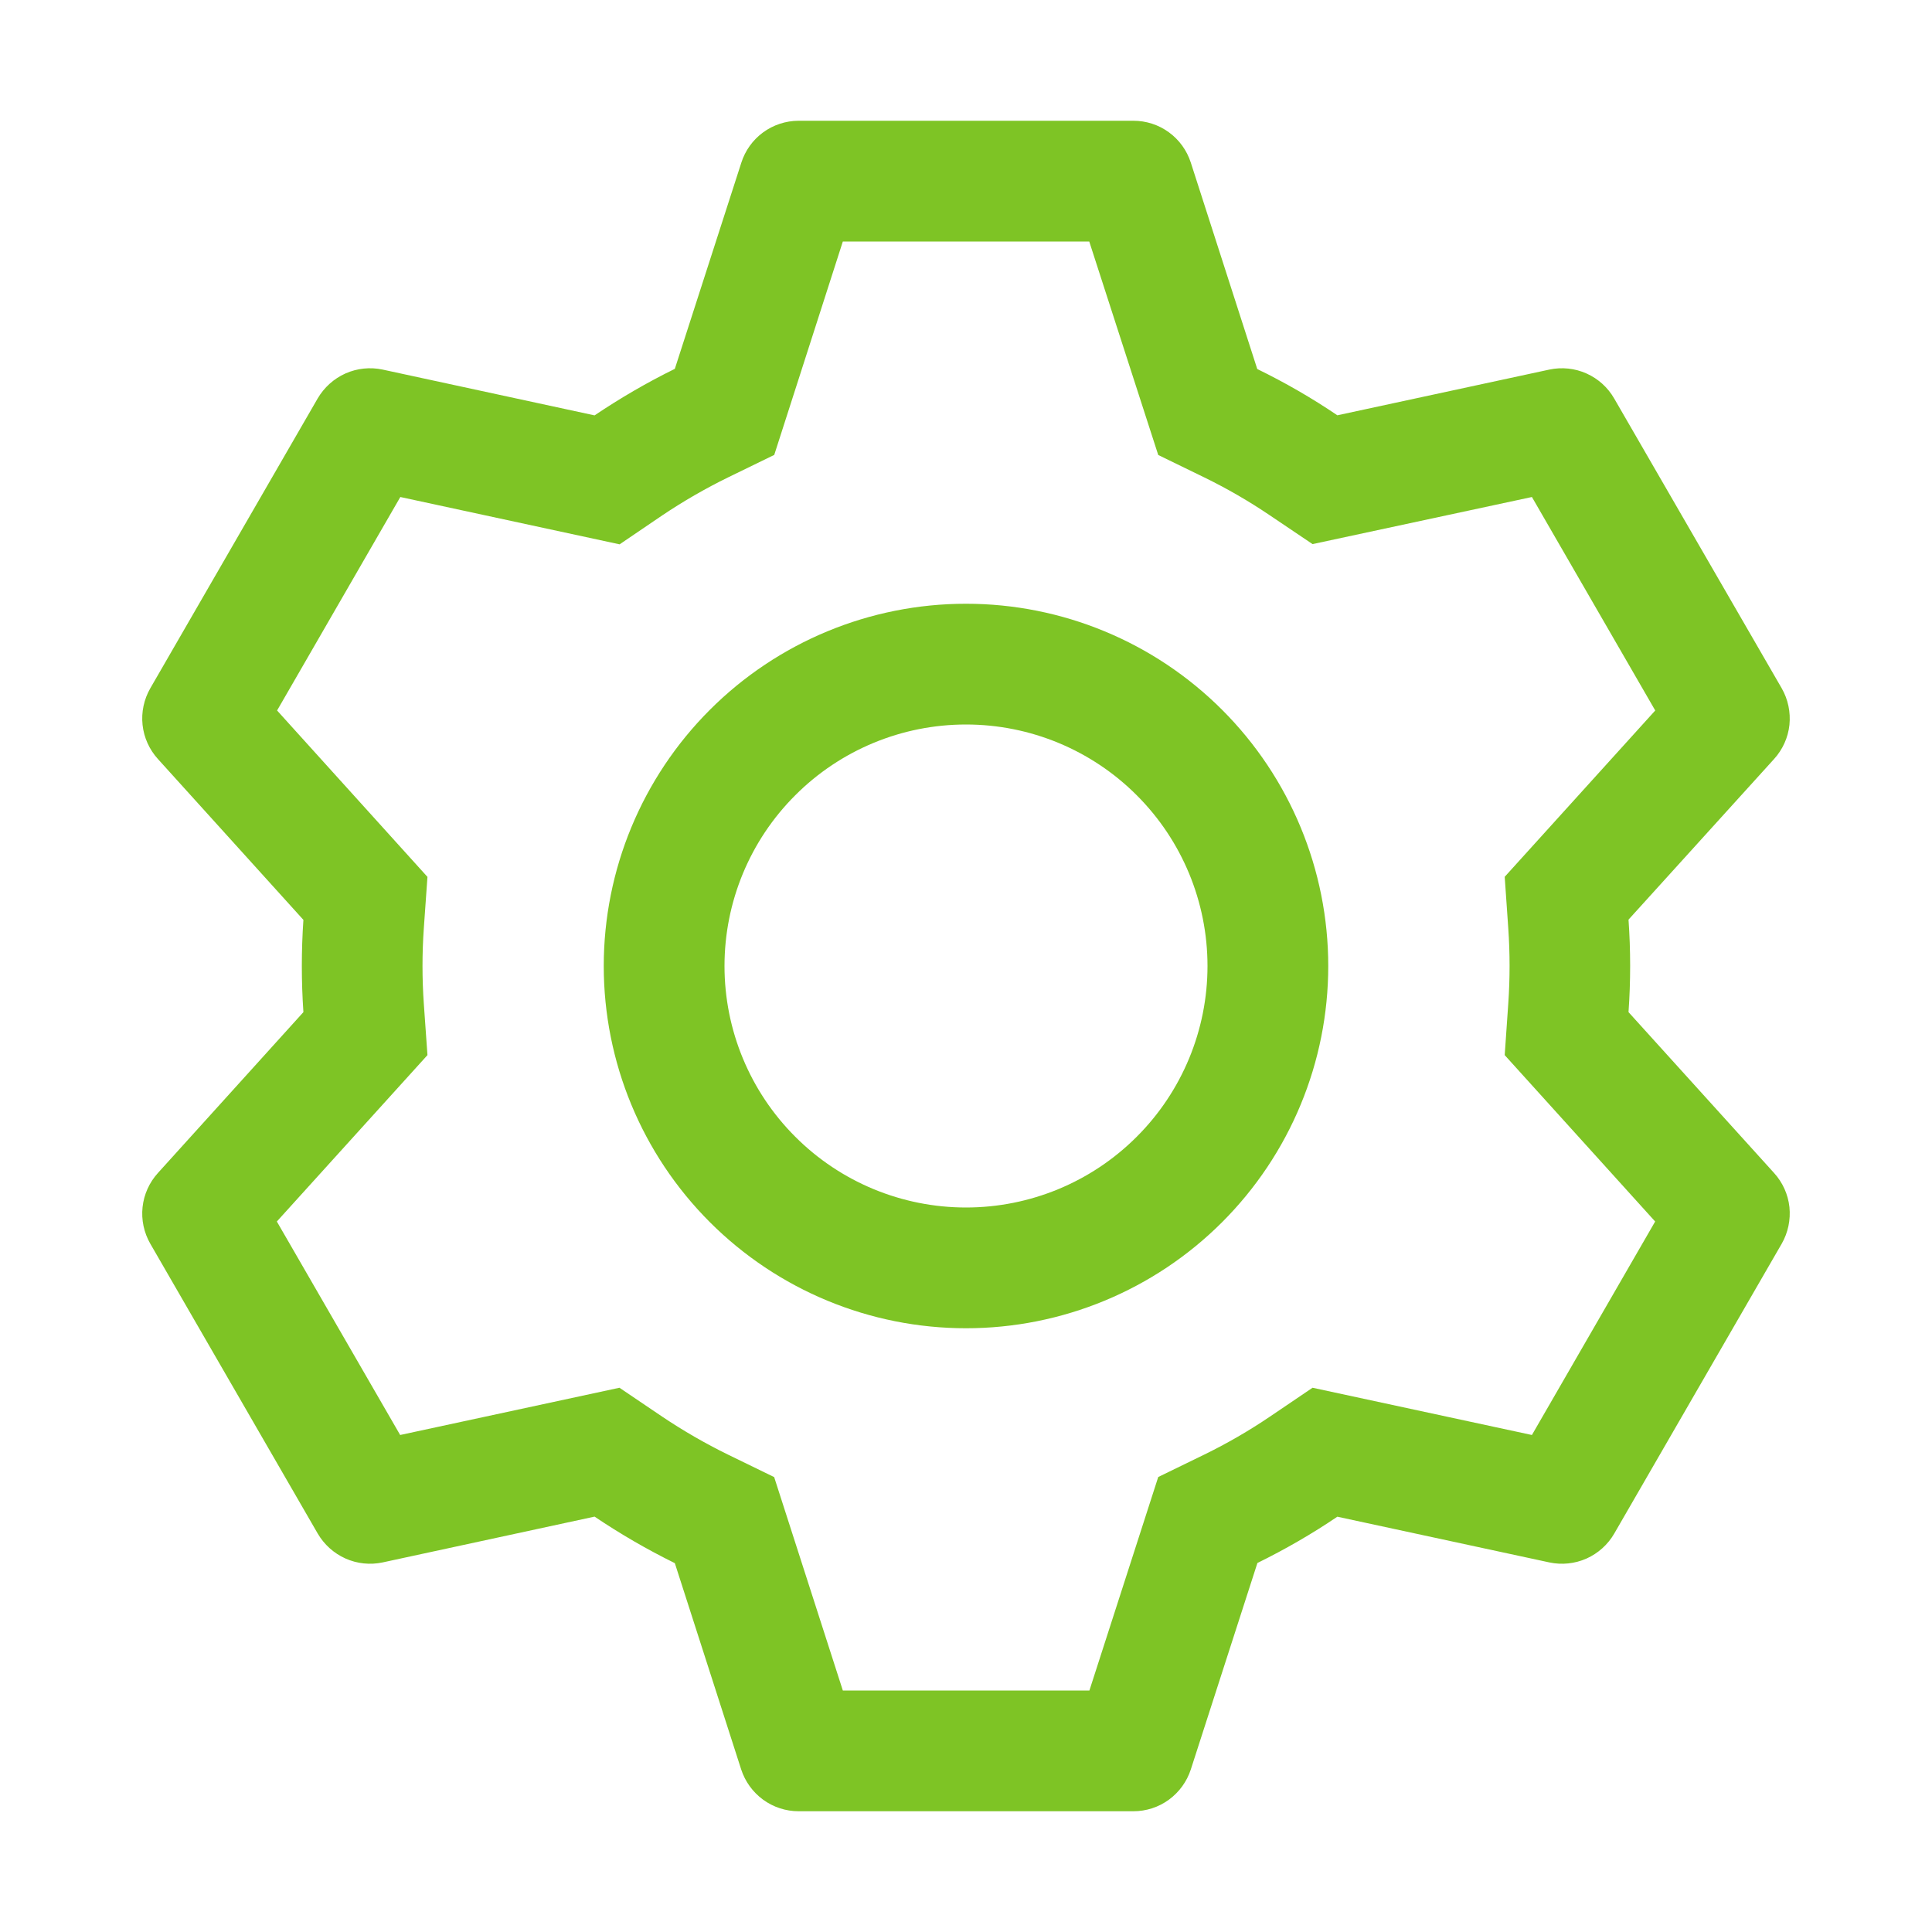
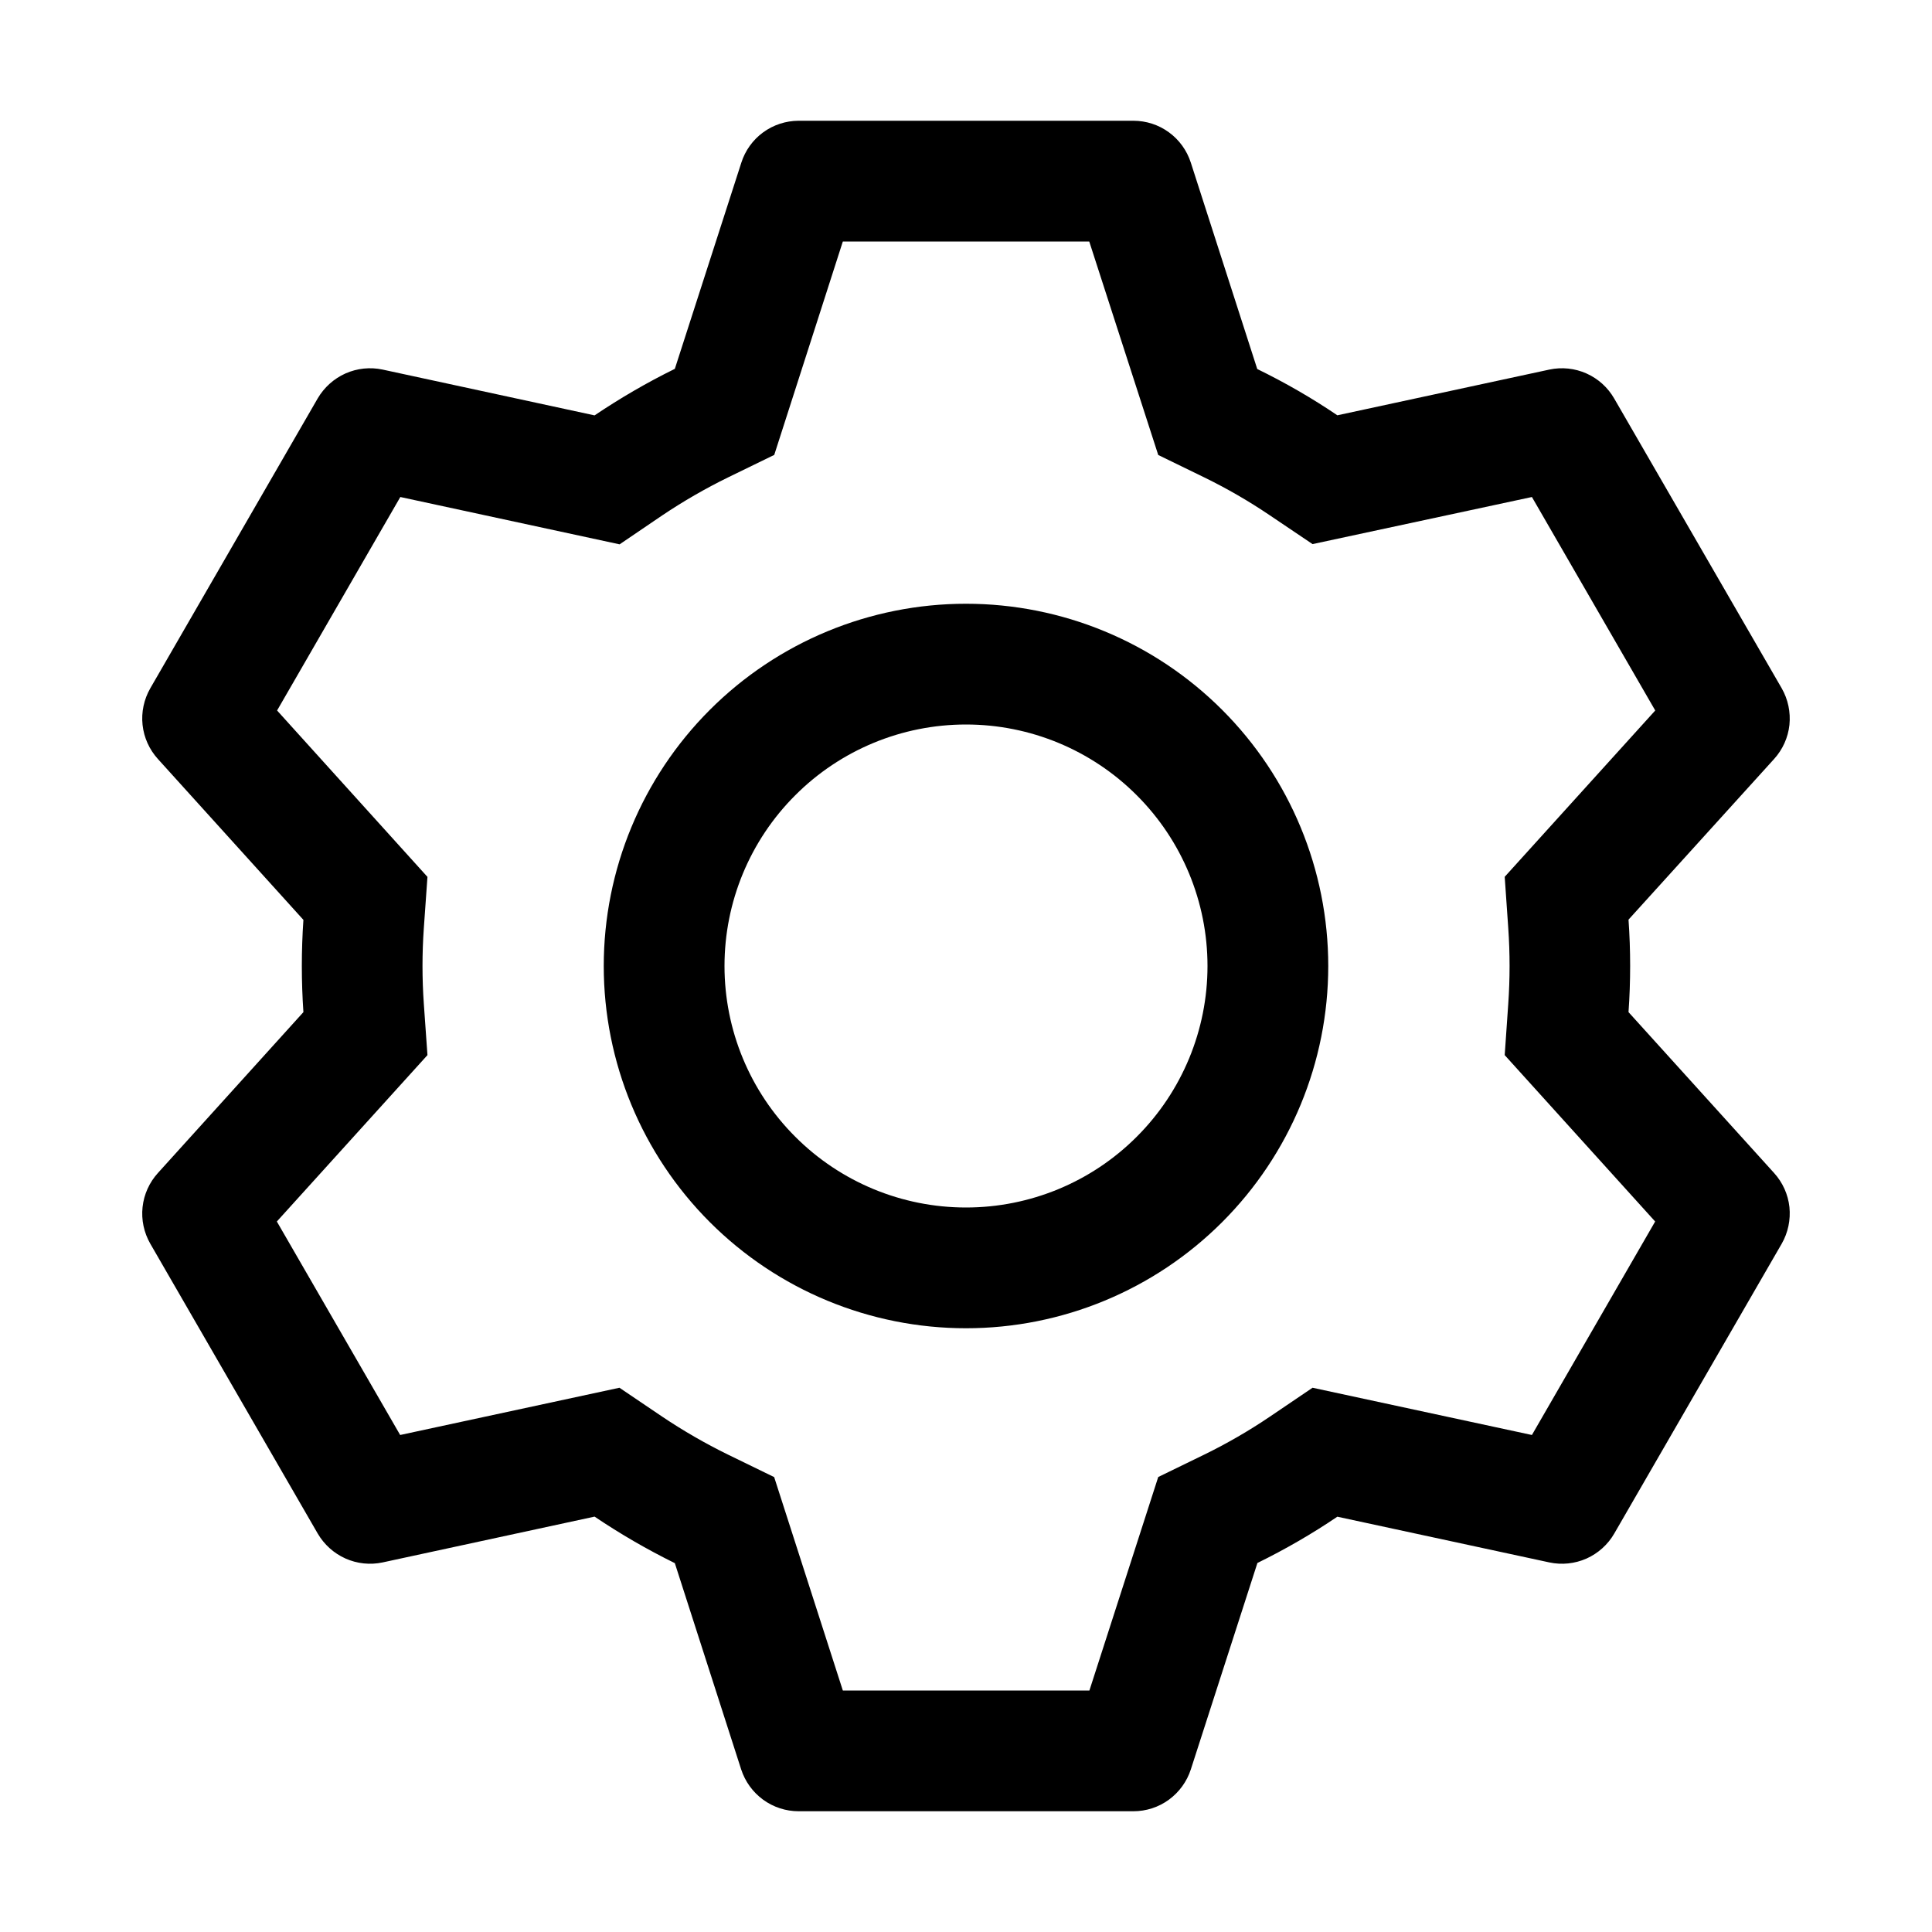
<svg xmlns="http://www.w3.org/2000/svg" width="24" height="24" viewBox="0 0 24 24" fill="none">
-   <path d="M14.079 1.5C14.238 1.5 14.393 1.55 14.521 1.644C14.649 1.737 14.744 1.869 14.793 2.021L15.618 4.584C15.964 4.753 16.296 4.944 16.613 5.159L19.247 4.591C19.402 4.558 19.564 4.575 19.709 4.64C19.854 4.705 19.974 4.814 20.053 4.952L22.133 8.55C22.212 8.688 22.245 8.847 22.229 9.005C22.212 9.163 22.145 9.311 22.038 9.429L20.23 11.424C20.257 11.806 20.257 12.191 20.23 12.573L22.038 14.571C22.145 14.689 22.212 14.837 22.229 14.995C22.245 15.153 22.212 15.312 22.133 15.45L20.053 19.05C19.974 19.187 19.853 19.296 19.708 19.361C19.563 19.425 19.402 19.442 19.247 19.409L16.613 18.841C16.297 19.055 15.964 19.247 15.62 19.416L14.793 21.98C14.744 22.131 14.649 22.262 14.521 22.356C14.393 22.45 14.238 22.5 14.079 22.5H9.921C9.762 22.5 9.608 22.45 9.479 22.356C9.351 22.262 9.256 22.131 9.207 21.98L8.383 19.418C8.038 19.248 7.705 19.055 7.386 18.84L4.753 19.409C4.598 19.442 4.436 19.425 4.291 19.36C4.146 19.295 4.026 19.186 3.946 19.049L1.867 15.45C1.788 15.312 1.754 15.153 1.771 14.995C1.788 14.837 1.855 14.689 1.962 14.571L3.769 12.573C3.743 12.191 3.743 11.809 3.769 11.427L1.962 9.429C1.855 9.311 1.788 9.163 1.771 9.005C1.754 8.847 1.788 8.688 1.867 8.55L3.946 4.95C4.026 4.813 4.147 4.704 4.292 4.639C4.437 4.575 4.598 4.558 4.753 4.591L7.386 5.16C7.704 4.946 8.037 4.752 8.383 4.582L9.209 2.021C9.257 1.87 9.352 1.738 9.479 1.645C9.607 1.551 9.761 1.501 9.919 1.5H14.078H14.079ZM13.53 3H10.47L9.618 5.651L9.043 5.931C8.761 6.069 8.488 6.227 8.227 6.402L7.697 6.762L4.973 6.174L3.442 8.826L5.31 10.893L5.265 11.529C5.243 11.843 5.243 12.157 5.265 12.471L5.31 13.107L3.439 15.174L4.971 17.826L7.695 17.239L8.226 17.598C8.487 17.773 8.76 17.931 9.042 18.069L9.617 18.349L10.47 21H13.533L14.388 18.348L14.961 18.069C15.243 17.931 15.515 17.774 15.775 17.598L16.305 17.239L19.03 17.826L20.561 15.174L18.692 13.107L18.736 12.471C18.758 12.157 18.758 11.842 18.736 11.527L18.692 10.892L20.562 8.826L19.03 6.174L16.305 6.759L15.775 6.402C15.515 6.226 15.243 6.069 14.961 5.931L14.388 5.652L13.531 3H13.53ZM12 7.5C13.194 7.5 14.338 7.974 15.182 8.818C16.026 9.662 16.5 10.806 16.5 12C16.5 13.194 16.026 14.338 15.182 15.182C14.338 16.026 13.194 16.5 12 16.5C10.806 16.5 9.662 16.026 8.818 15.182C7.974 14.338 7.5 13.194 7.5 12C7.5 10.806 7.974 9.662 8.818 8.818C9.662 7.974 10.806 7.5 12 7.5ZM12 9C11.204 9 10.441 9.316 9.879 9.879C9.316 10.441 9 11.204 9 12C9 12.796 9.316 13.559 9.879 14.121C10.441 14.684 11.204 15 12 15C12.796 15 13.559 14.684 14.121 14.121C14.684 13.559 15 12.796 15 12C15 11.204 14.684 10.441 14.121 9.879C13.559 9.316 12.796 9 12 9Z" fill="#7EC425" />
+   <path d="M14.079 1.5C14.238 1.5 14.393 1.55 14.521 1.644C14.649 1.737 14.744 1.869 14.793 2.021L15.618 4.584C15.964 4.753 16.296 4.944 16.613 5.159L19.247 4.591C19.402 4.558 19.564 4.575 19.709 4.64C19.854 4.705 19.974 4.814 20.053 4.952L22.133 8.55C22.212 8.688 22.245 8.847 22.229 9.005C22.212 9.163 22.145 9.311 22.038 9.429L20.23 11.424C20.257 11.806 20.257 12.191 20.23 12.573L22.038 14.571C22.145 14.689 22.212 14.837 22.229 14.995C22.245 15.153 22.212 15.312 22.133 15.45L20.053 19.05C19.974 19.187 19.853 19.296 19.708 19.361C19.563 19.425 19.402 19.442 19.247 19.409L16.613 18.841C16.297 19.055 15.964 19.247 15.62 19.416L14.793 21.98C14.744 22.131 14.649 22.262 14.521 22.356C14.393 22.45 14.238 22.5 14.079 22.5H9.921C9.762 22.5 9.608 22.45 9.479 22.356C9.351 22.262 9.256 22.131 9.207 21.98L8.383 19.418C8.038 19.248 7.705 19.055 7.386 18.84L4.753 19.409C4.598 19.442 4.436 19.425 4.291 19.36C4.146 19.295 4.026 19.186 3.946 19.049L1.867 15.45C1.788 15.312 1.754 15.153 1.771 14.995C1.788 14.837 1.855 14.689 1.962 14.571L3.769 12.573C3.743 12.191 3.743 11.809 3.769 11.427L1.962 9.429C1.855 9.311 1.788 9.163 1.771 9.005C1.754 8.847 1.788 8.688 1.867 8.55L3.946 4.95C4.026 4.813 4.147 4.704 4.292 4.639C4.437 4.575 4.598 4.558 4.753 4.591L7.386 5.16C7.704 4.946 8.037 4.752 8.383 4.582L9.209 2.021C9.257 1.87 9.352 1.738 9.479 1.645C9.607 1.551 9.761 1.501 9.919 1.5H14.078H14.079ZM13.53 3H10.47L9.618 5.651L9.043 5.931C8.761 6.069 8.488 6.227 8.227 6.402L7.697 6.762L4.973 6.174L3.442 8.826L5.31 10.893L5.265 11.529C5.243 11.843 5.243 12.157 5.265 12.471L5.31 13.107L3.439 15.174L4.971 17.826L7.695 17.239L8.226 17.598C8.487 17.773 8.76 17.931 9.042 18.069L9.617 18.349L10.47 21H13.533L14.388 18.348L14.961 18.069C15.243 17.931 15.515 17.774 15.775 17.598L16.305 17.239L19.03 17.826L20.561 15.174L18.692 13.107L18.736 12.471C18.758 12.157 18.758 11.842 18.736 11.527L18.692 10.892L20.562 8.826L19.03 6.174L16.305 6.759L15.775 6.402C15.515 6.226 15.243 6.069 14.961 5.931L14.388 5.652L13.531 3H13.53ZM12 7.5C13.194 7.5 14.338 7.974 15.182 8.818C16.026 9.662 16.5 10.806 16.5 12C16.5 13.194 16.026 14.338 15.182 15.182C14.338 16.026 13.194 16.5 12 16.5C10.806 16.5 9.662 16.026 8.818 15.182C7.974 14.338 7.5 13.194 7.5 12C7.5 10.806 7.974 9.662 8.818 8.818C9.662 7.974 10.806 7.5 12 7.5ZM12 9C11.204 9 10.441 9.316 9.879 9.879C9.316 10.441 9 11.204 9 12C9 12.796 9.316 13.559 9.879 14.121C10.441 14.684 11.204 15 12 15C12.796 15 13.559 14.684 14.121 14.121C14.684 13.559 15 12.796 15 12C15 11.204 14.684 10.441 14.121 9.879C13.559 9.316 12.796 9 12 9Z" fill="currentColor" />
</svg>
